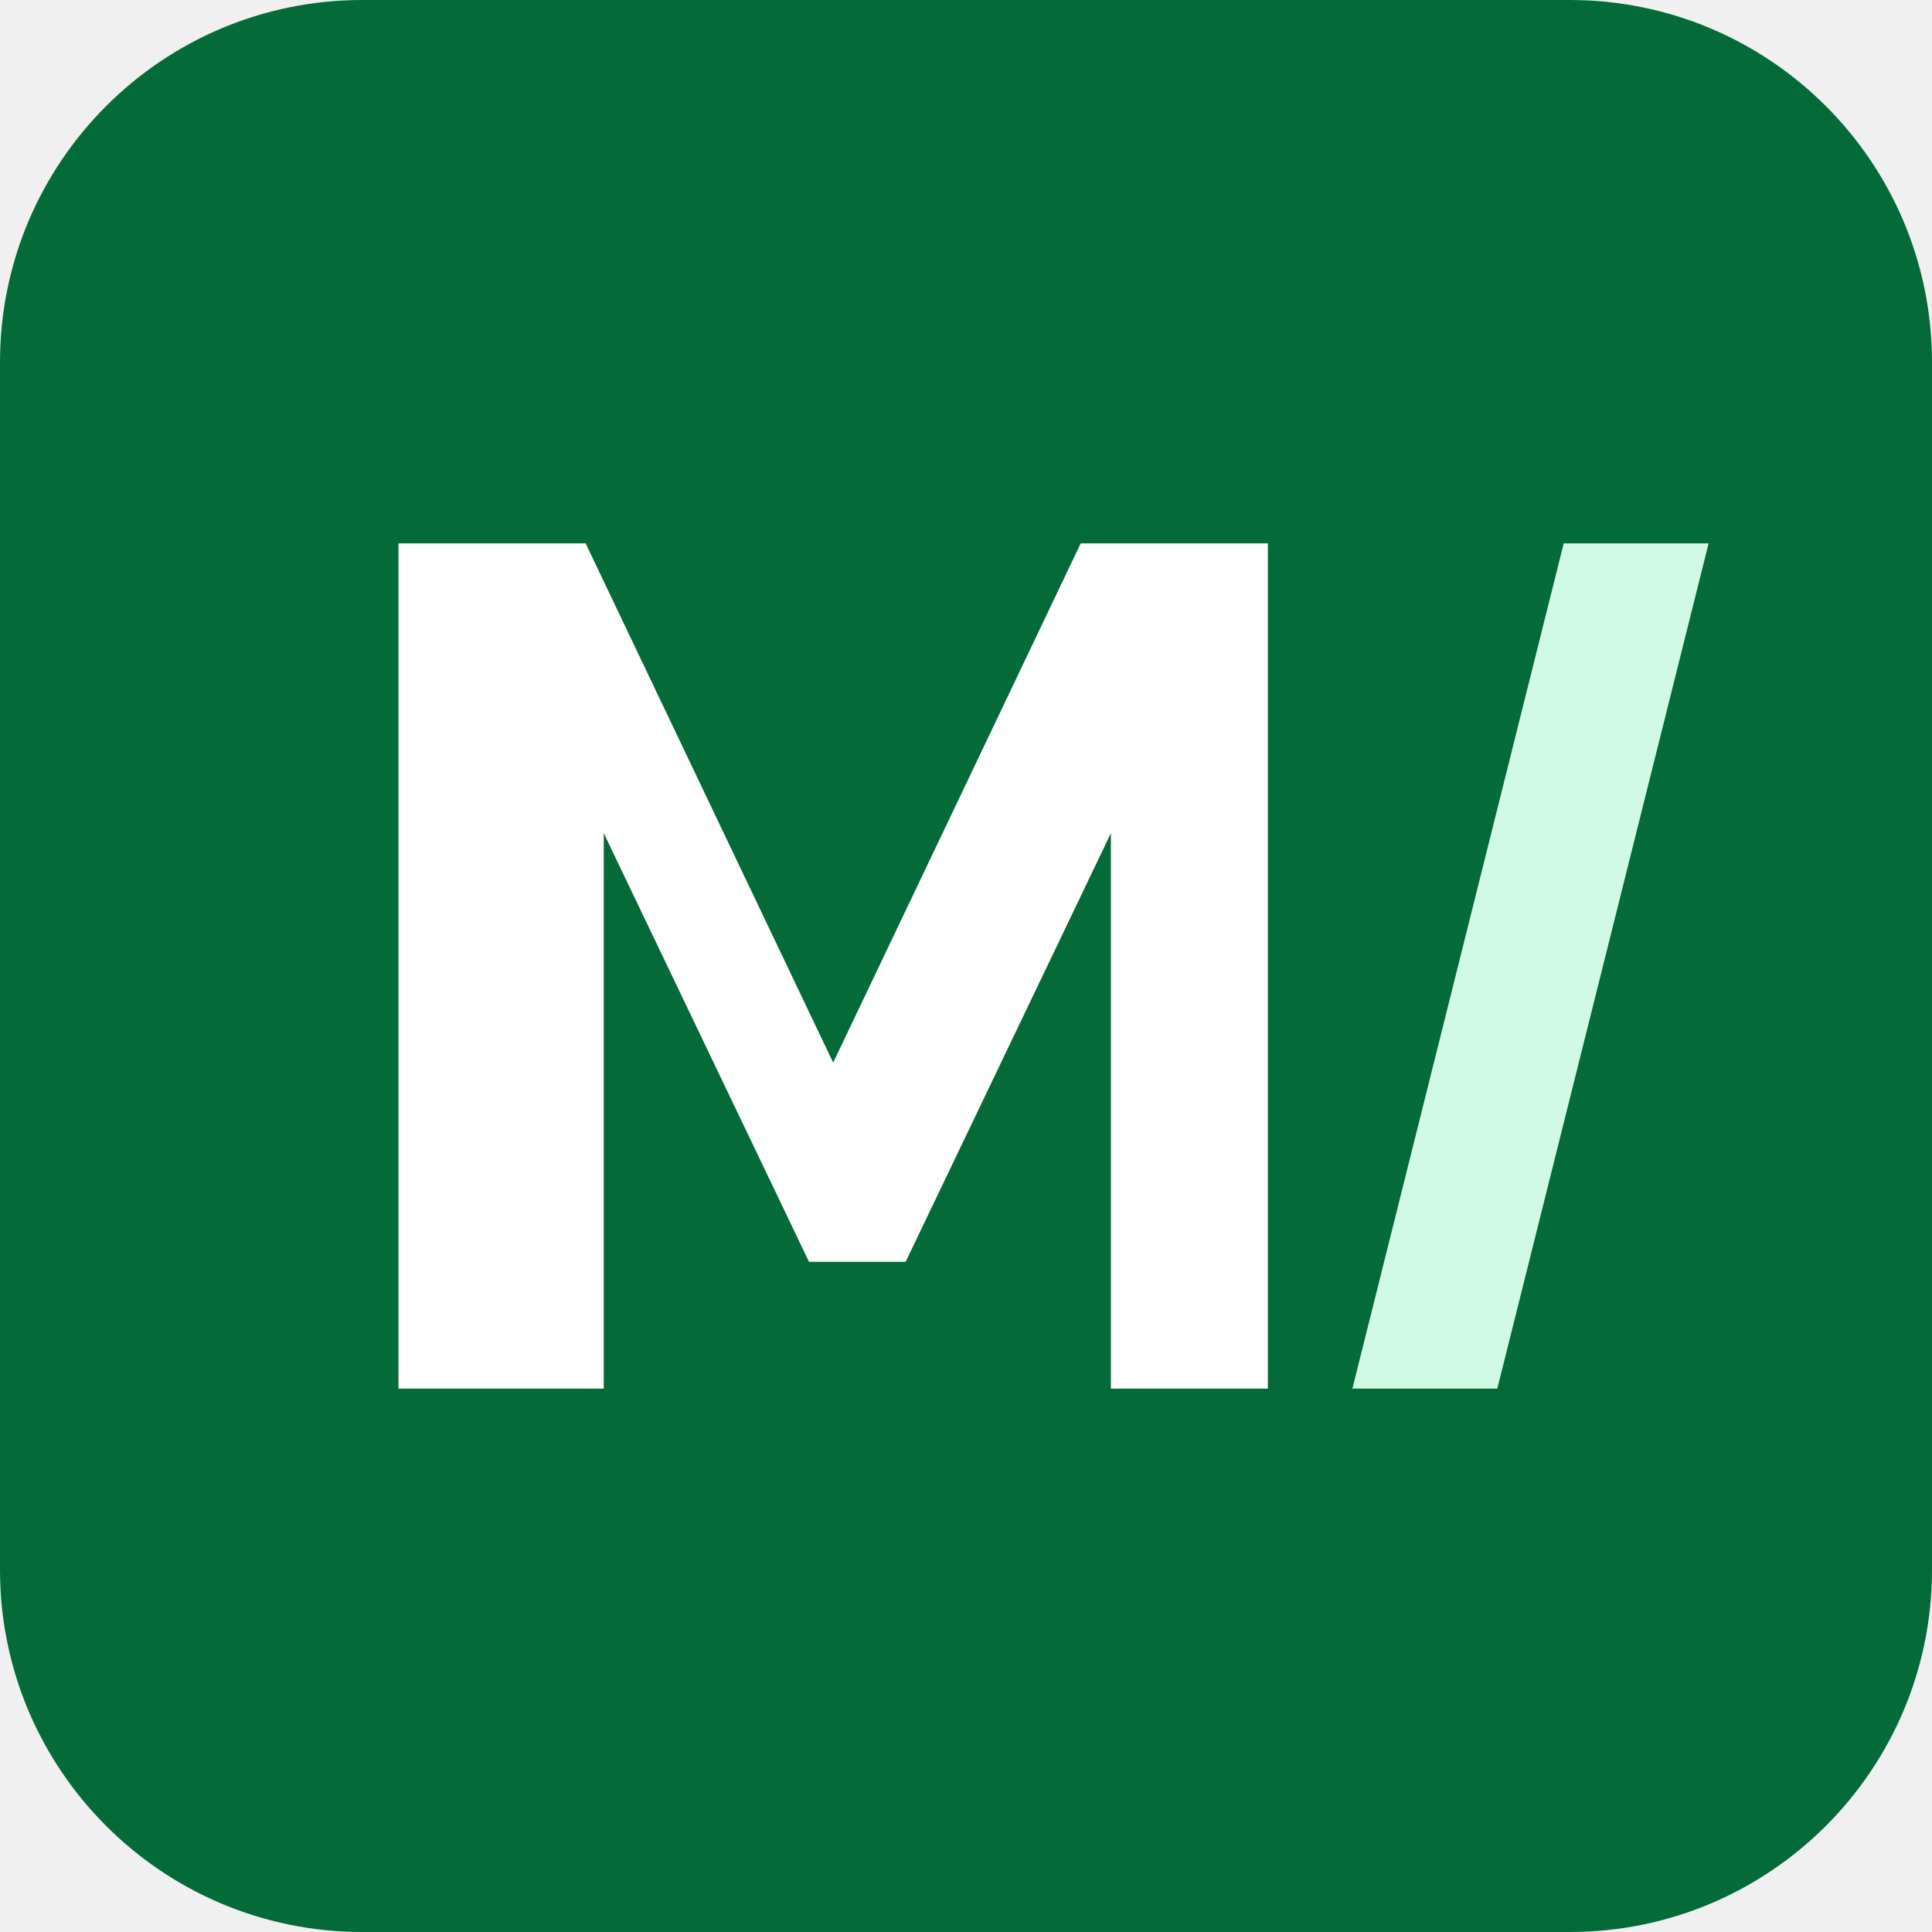
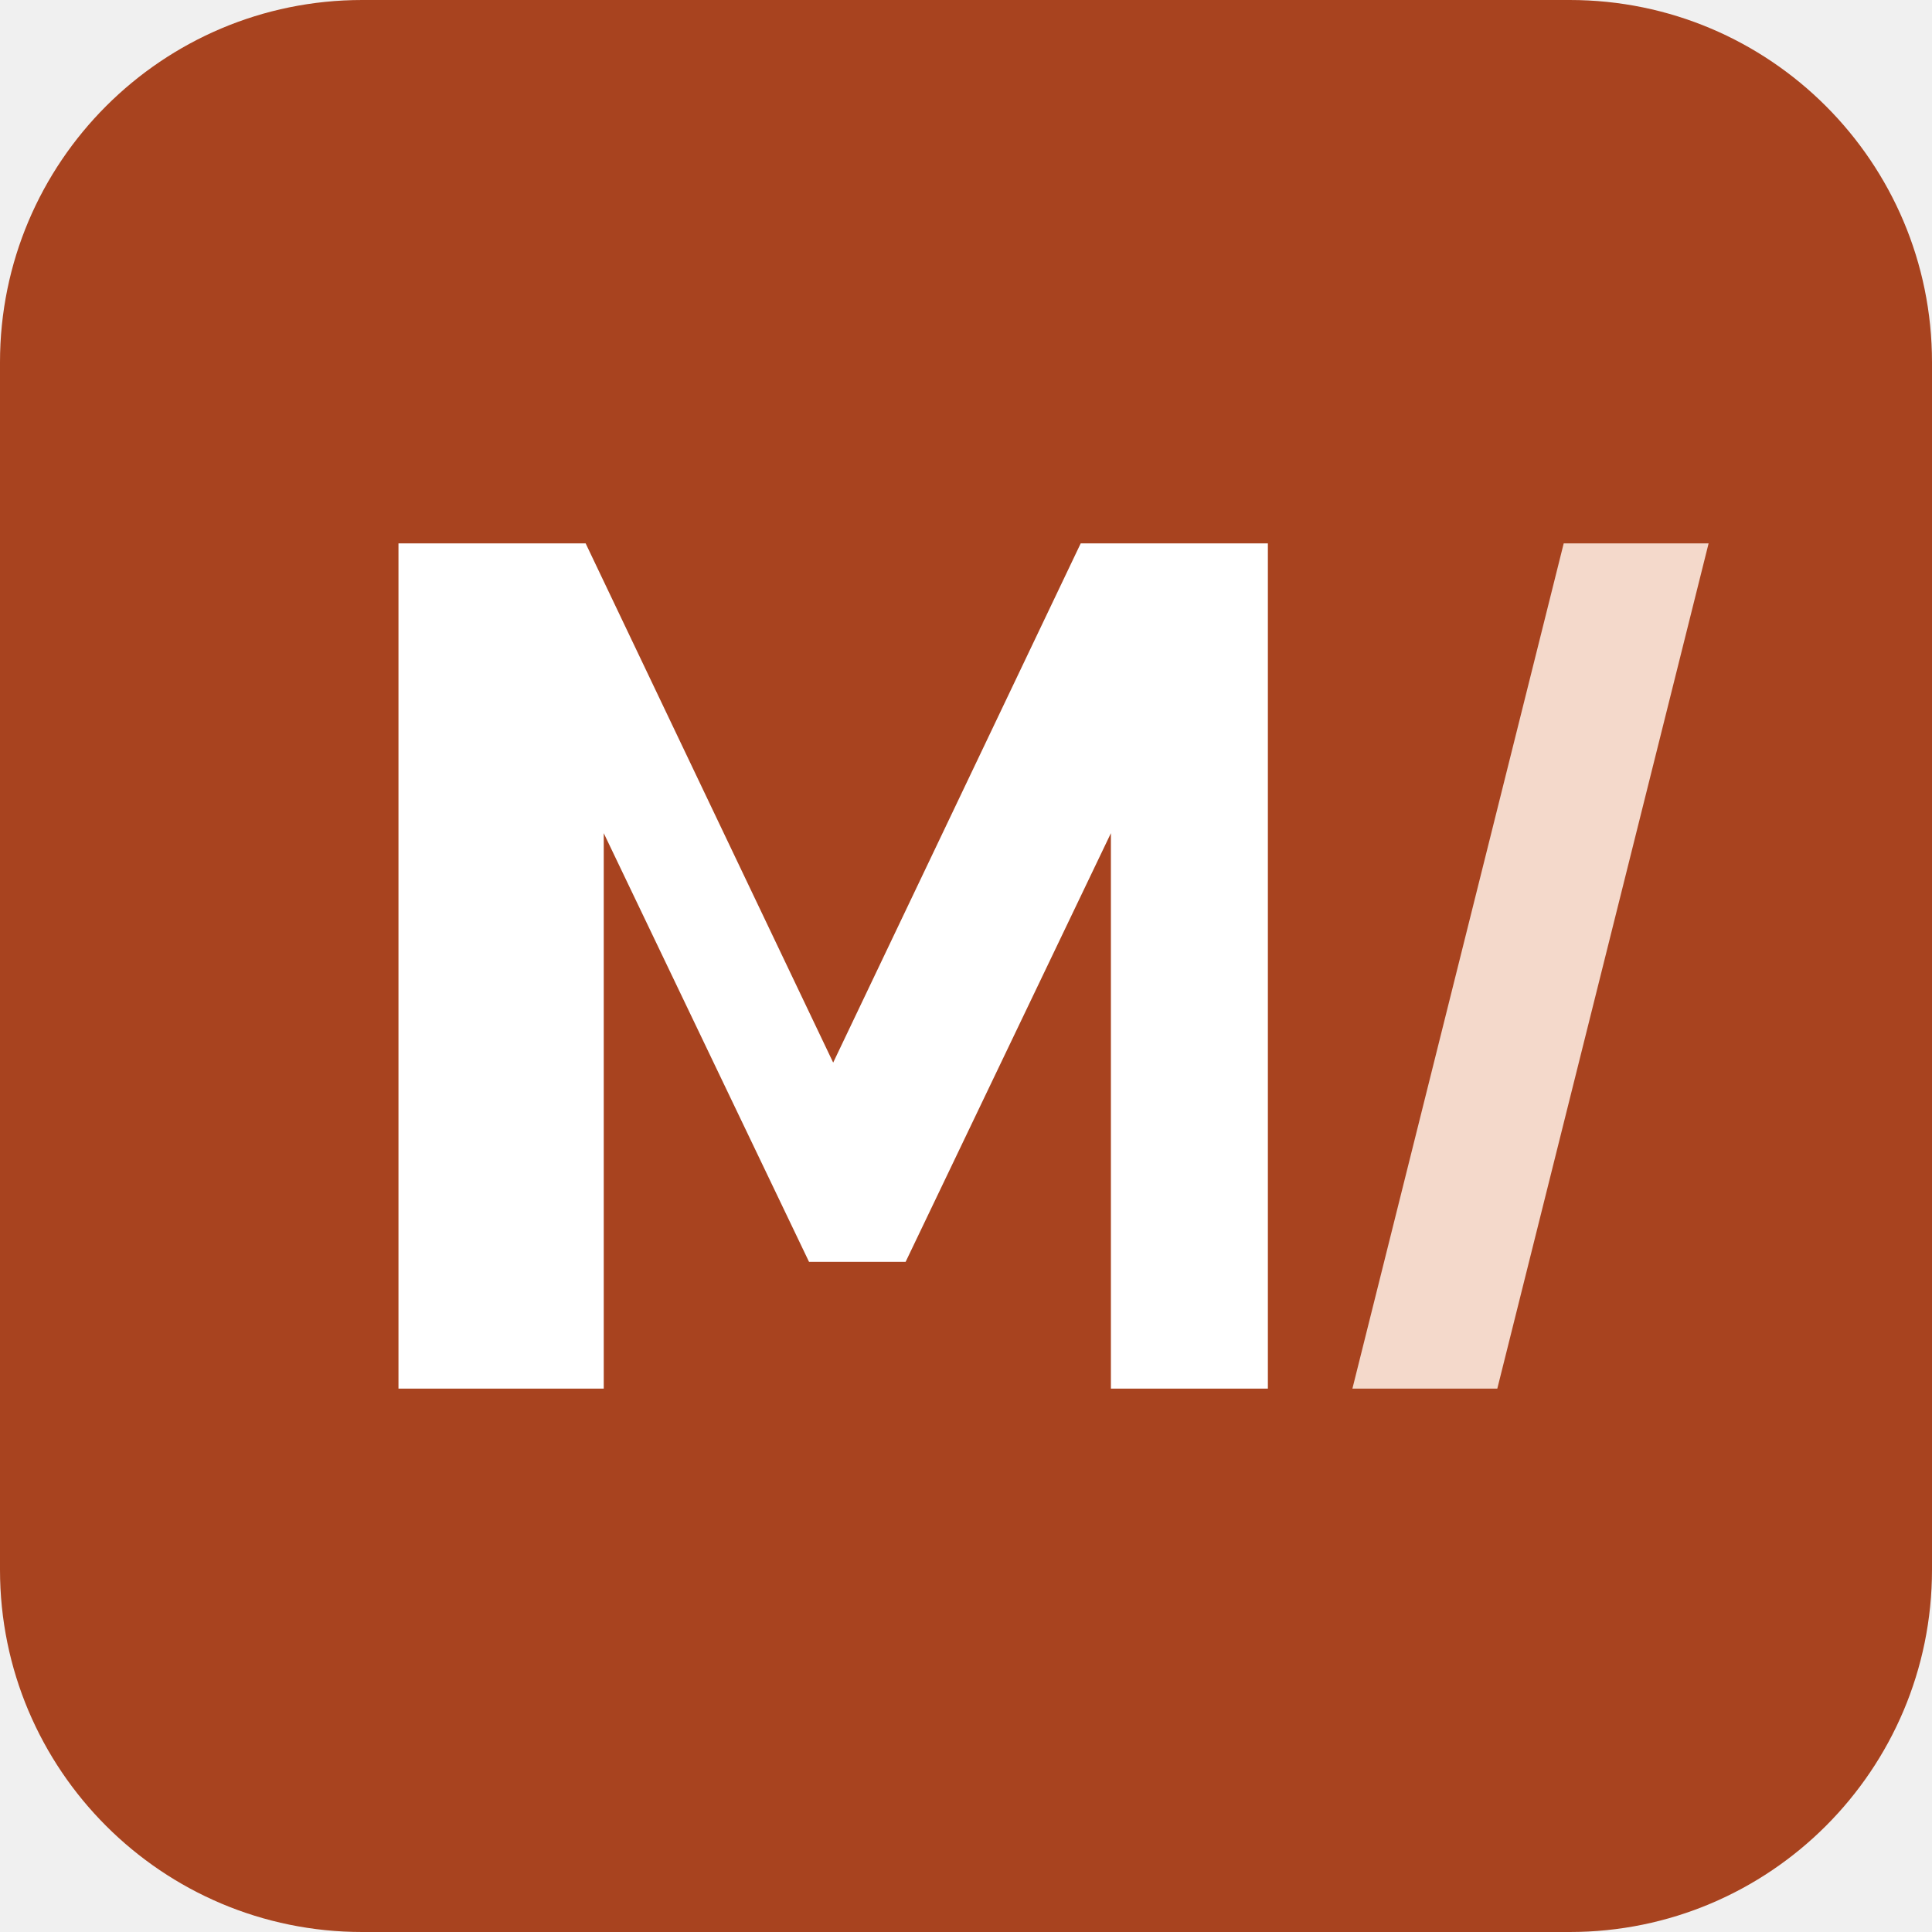
<svg xmlns="http://www.w3.org/2000/svg" viewBox="0 0 32 32" role="img" aria-label="MA">
-   <rect width="32" height="32" rx="6" fill="#046a38" />
+   <rect width="32" height="32" rx="6" fill="#a8431f" />
  <path d="M6.6 23V9h3.1l4.1 8.6L17.9 9h3.1v14h-2.6v-9.2l-3.4 7.1h-1.6l-3.4-7.1V23z" fill="#ffffff" />
-   <path d="M22.4 23l3.5-14h2.4l-3.5 14z" fill="#d1fae5" />
+   <path d="M22.4 23l3.5-14h2.4l-3.5 14z" fill="#f4d9cb" />
</svg>
